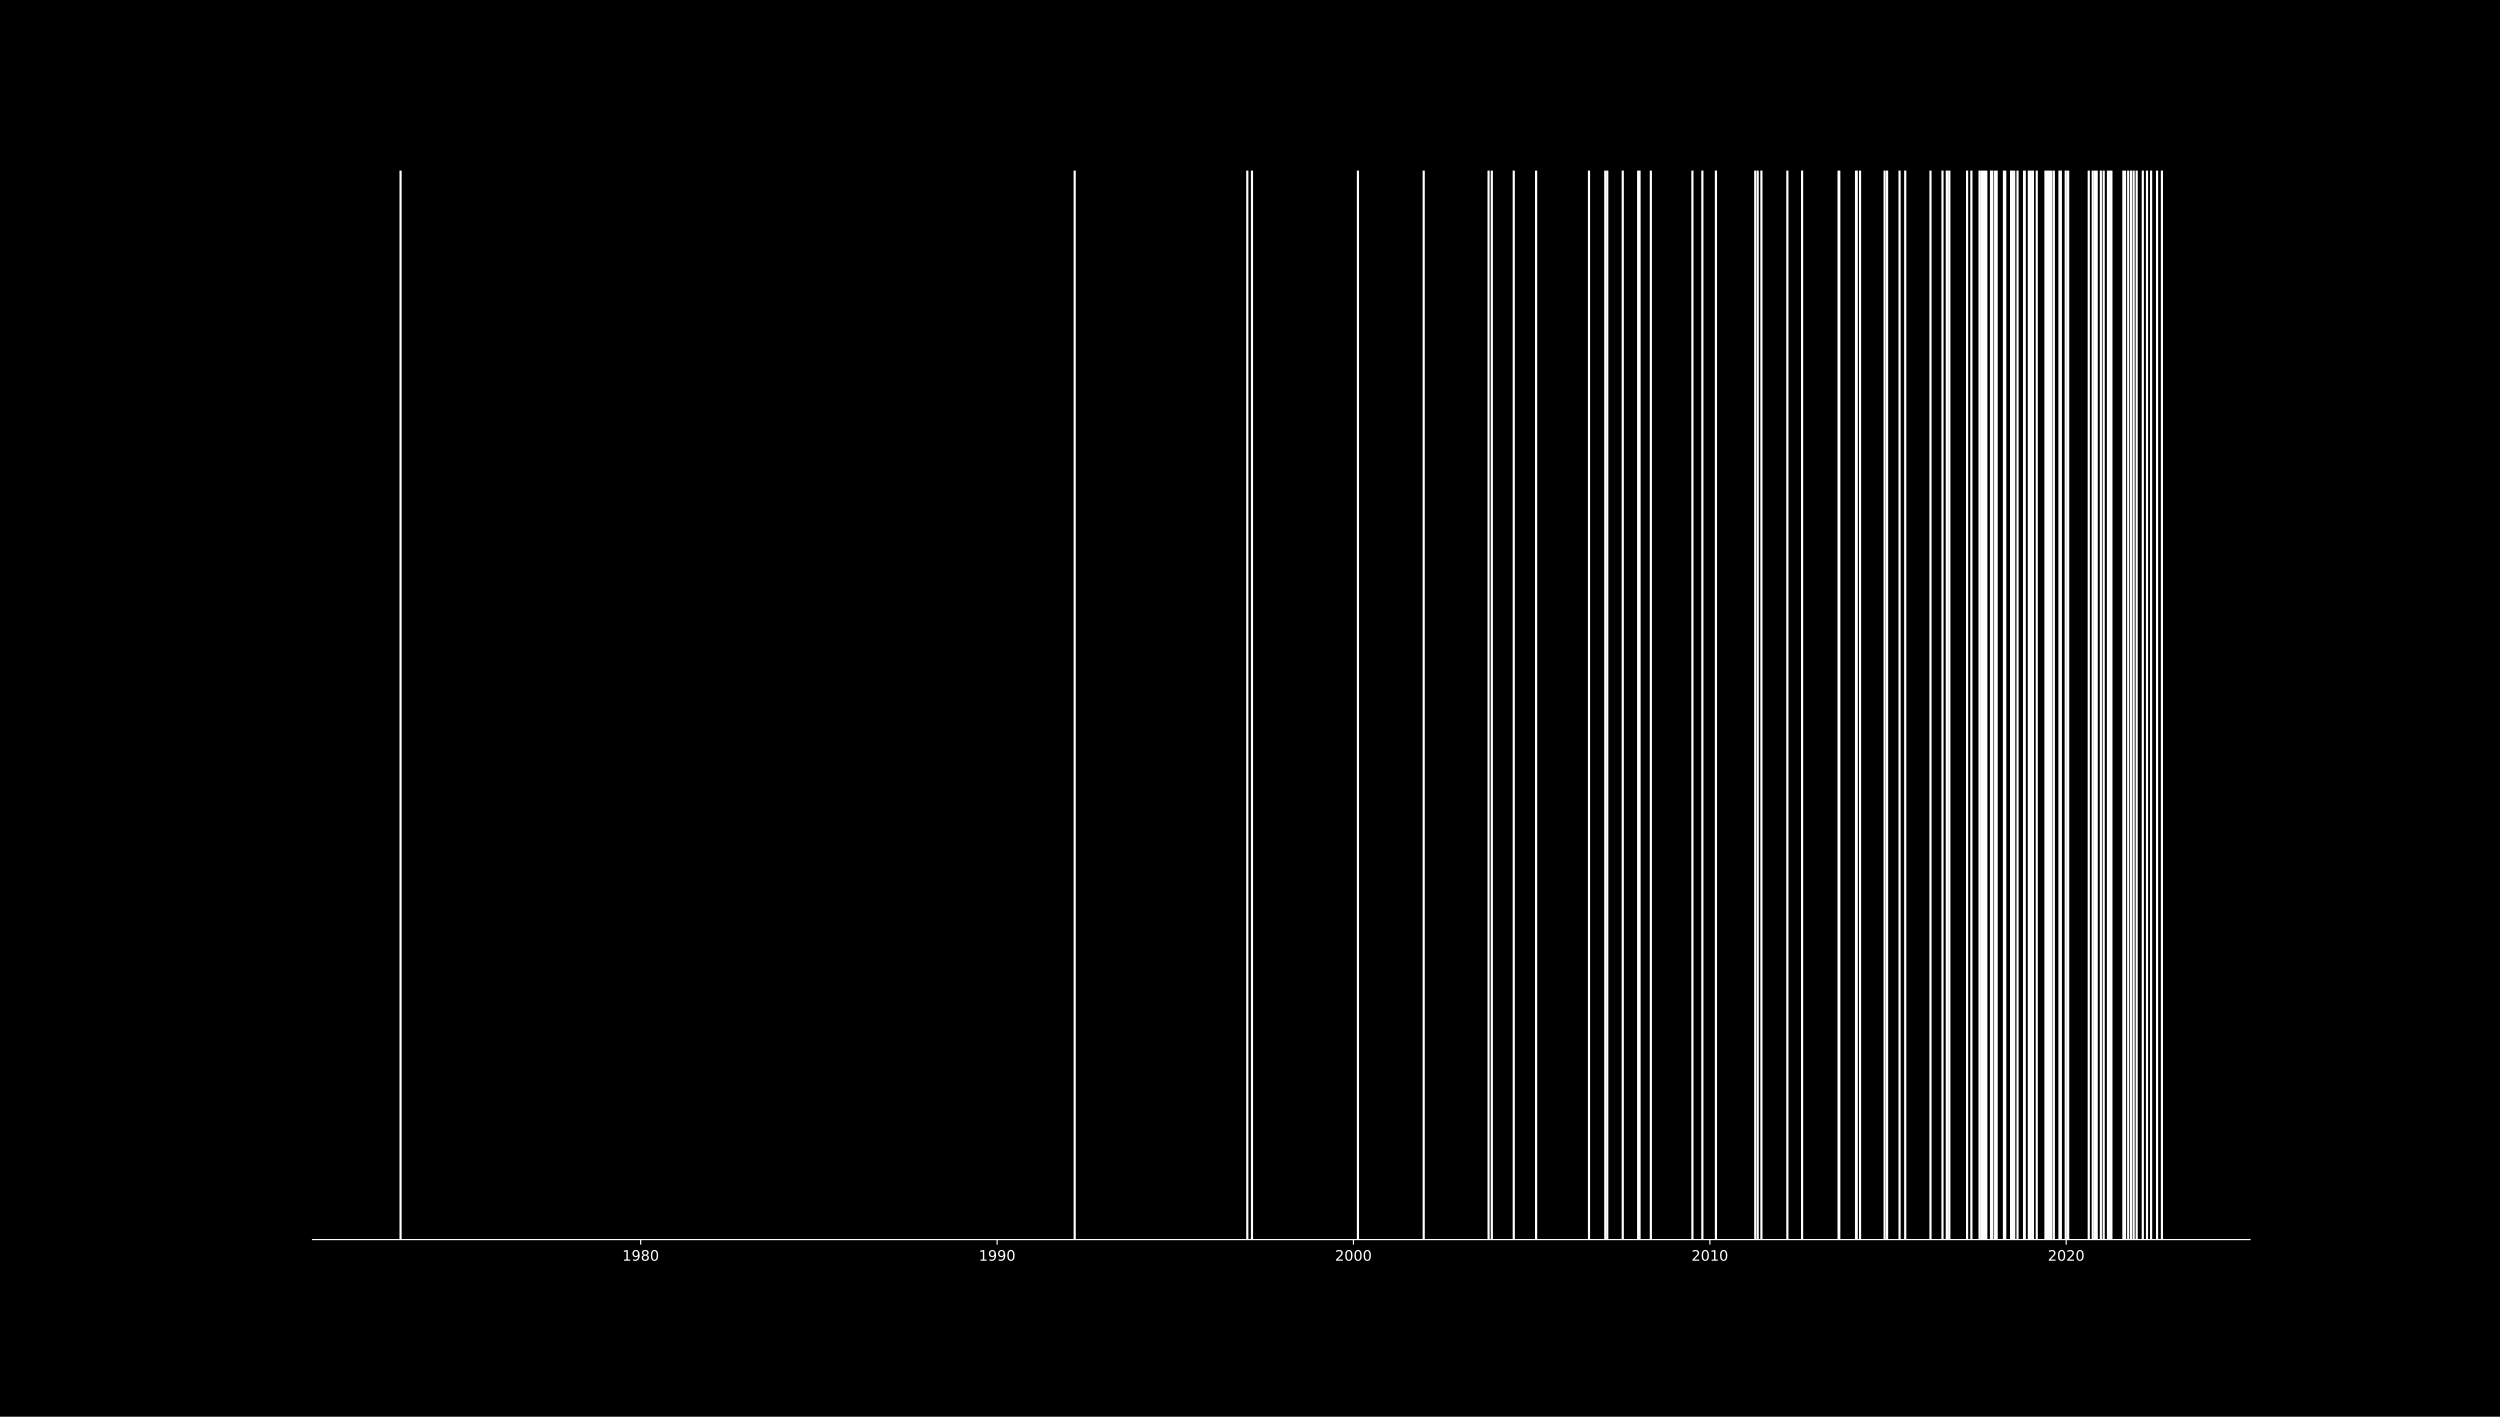
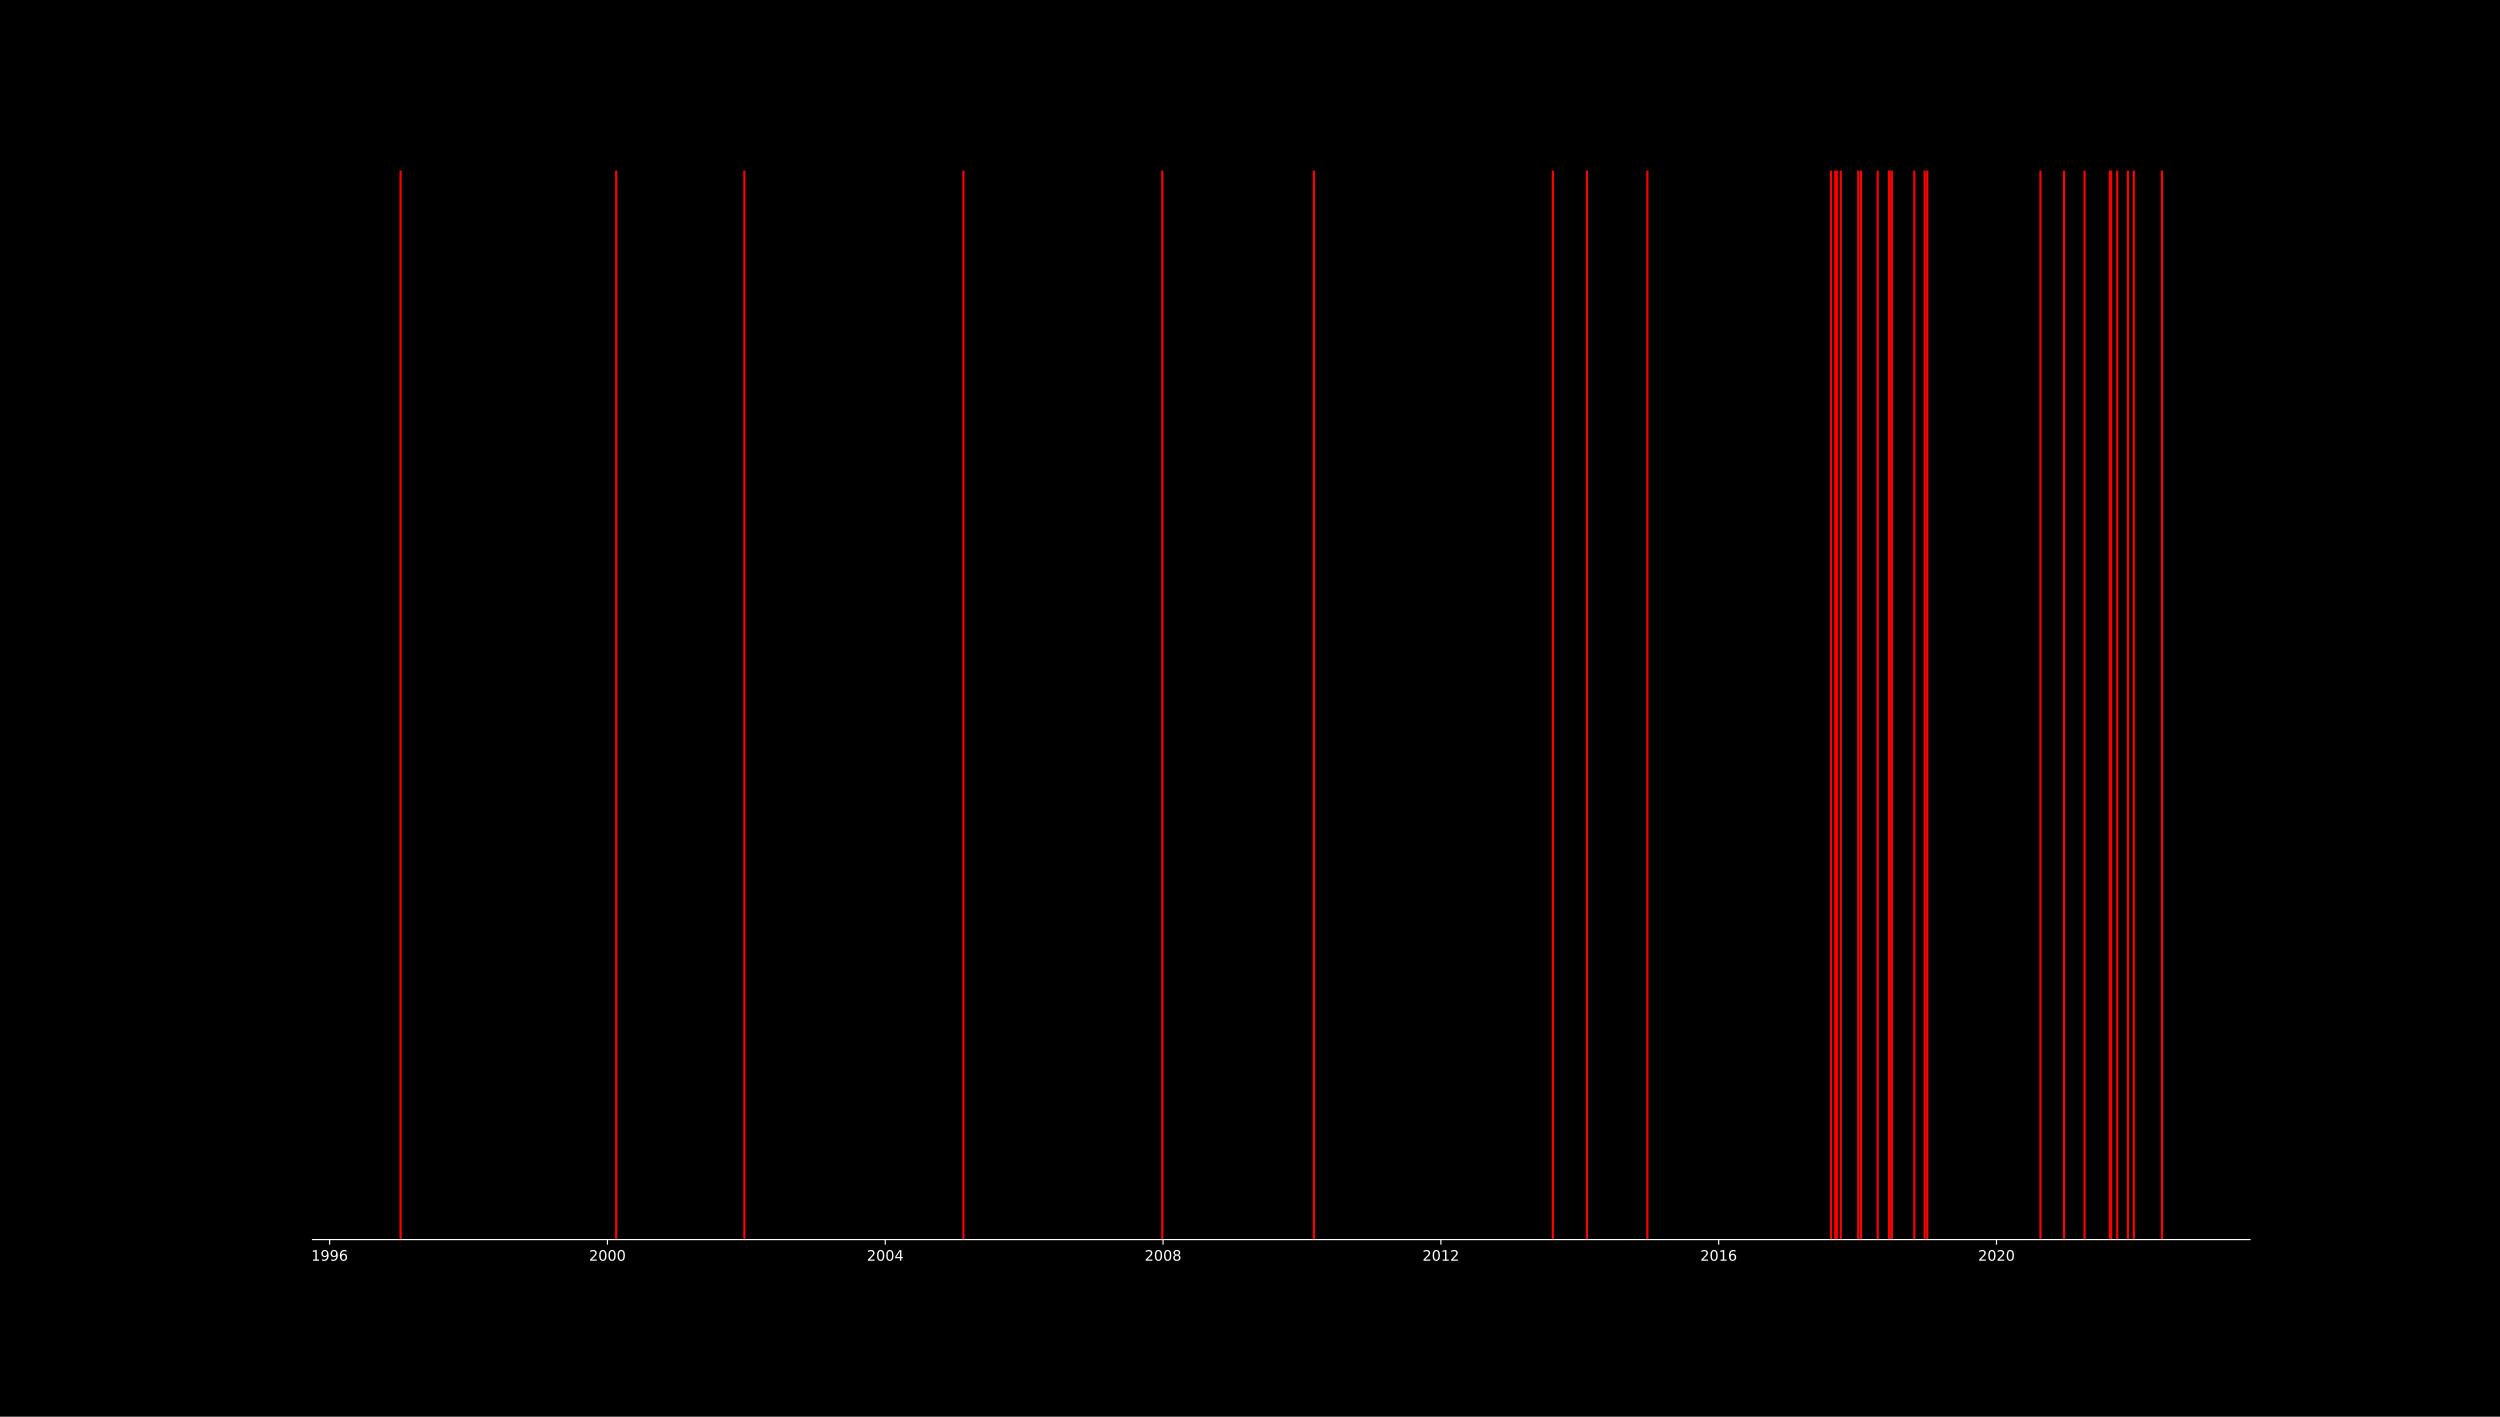
<svg xmlns="http://www.w3.org/2000/svg" xmlns:xlink="http://www.w3.org/1999/xlink" width="1728pt" height="979.2pt" viewBox="0 0 1728 979.2" version="1.1">
  <defs>
    <style type="text/css">*{stroke-linejoin: round; stroke-linecap: butt}</style>
  </defs>
  <g id="figure_1">
    <g id="patch_1">
      <path d="M 0 979.2  L 1728 979.2  L 1728 0  L 0 0  z " />
    </g>
    <g id="axes_1">
      <g id="patch_2">
        <path d="M 216 856.8  L 1555.2 856.8  L 1555.2 117.504  L 216 117.504  z " />
      </g>
      <g id="matplotlib.axis_1">
        <g id="xtick_1">
          <g id="line2d_1">
            <defs>
-               <path id="m50b5703370" d="M 0 0  L 0 3.5  " style="stroke: #ffffff; stroke-width: 0.8" />
+               <path id="md566baa6a1" d="M 0 0  L 0 3.5  " style="stroke: #ffffff; stroke-width: 0.8" />
            </defs>
            <g>
-               <use xlink:href="#m50b5703370" x="442.846" y="856.8" style="fill: #ffffff; stroke: #ffffff; stroke-width: 0.8" />
+               <use xlink:href="#md566baa6a1" x="227.849" y="856.8" style="fill: #ffffff; stroke: #ffffff; stroke-width: 0.8" />
            </g>
          </g>
          <g id="text_1">
-             <g style="fill: #ffffff" transform="translate(430.1213 871.3984)scale(0.1 -0.1)">
+             <g style="fill: #ffffff" transform="translate(215.1236 871.3984)scale(0.1 -0.1)">
              <defs>
                <path id="DejaVuSans-31" d="M 794 531  L 1825 531  L 1825 4091  L 703 3866  L 703 4441  L 1819 4666  L 2450 4666  L 2450 531  L 3481 531  L 3481 0  L 794 0  L 794 531  z " transform="scale(0.015625)" />
                <path id="DejaVuSans-39" d="M 703 97  L 703 672  Q 941 559 1184 500  Q 1428 441 1663 441  Q 2288 441 2617 861  Q 2947 1281 2994 2138  Q 2813 1869 2534 1725  Q 2256 1581 1919 1581  Q 1219 1581 811 2004  Q 403 2428 403 3163  Q 403 3881 828 4315  Q 1253 4750 1959 4750  Q 2769 4750 3195 4129  Q 3622 3509 3622 2328  Q 3622 1225 3098 567  Q 2575 -91 1691 -91  Q 1453 -91 1209 -44  Q 966 3 703 97  z M 1959 2075  Q 2384 2075 2632 2365  Q 2881 2656 2881 3163  Q 2881 3666 2632 3958  Q 2384 4250 1959 4250  Q 1534 4250 1286 3958  Q 1038 3666 1038 3163  Q 1038 2656 1286 2365  Q 1534 2075 1959 2075  z " transform="scale(0.015625)" />
-                 <path id="DejaVuSans-38" d="M 2034 2216  Q 1584 2216 1326 1975  Q 1069 1734 1069 1313  Q 1069 891 1326 650  Q 1584 409 2034 409  Q 2484 409 2743 651  Q 3003 894 3003 1313  Q 3003 1734 2745 1975  Q 2488 2216 2034 2216  z M 1403 2484  Q 997 2584 770 2862  Q 544 3141 544 3541  Q 544 4100 942 4425  Q 1341 4750 2034 4750  Q 2731 4750 3128 4425  Q 3525 4100 3525 3541  Q 3525 3141 3298 2862  Q 3072 2584 2669 2484  Q 3125 2378 3379 2068  Q 3634 1759 3634 1313  Q 3634 634 3220 271  Q 2806 -91 2034 -91  Q 1263 -91 848 271  Q 434 634 434 1313  Q 434 1759 690 2068  Q 947 2378 1403 2484  z M 1172 3481  Q 1172 3119 1398 2916  Q 1625 2713 2034 2713  Q 2441 2713 2670 2916  Q 2900 3119 2900 3481  Q 2900 3844 2670 4047  Q 2441 4250 2034 4250  Q 1625 4250 1398 4047  Q 1172 3844 1172 3481  z " transform="scale(0.015625)" />
-                 <path id="DejaVuSans-30" d="M 2034 4250  Q 1547 4250 1301 3770  Q 1056 3291 1056 2328  Q 1056 1369 1301 889  Q 1547 409 2034 409  Q 2525 409 2770 889  Q 3016 1369 3016 2328  Q 3016 3291 2770 3770  Q 2525 4250 2034 4250  z M 2034 4750  Q 2819 4750 3233 4129  Q 3647 3509 3647 2328  Q 3647 1150 3233 529  Q 2819 -91 2034 -91  Q 1250 -91 836 529  Q 422 1150 422 2328  Q 422 3509 836 4129  Q 1250 4750 2034 4750  z " transform="scale(0.015625)" />
-               </defs>
-               <use xlink:href="#DejaVuSans-31" />
-               <use xlink:href="#DejaVuSans-39" x="63.623" />
-               <use xlink:href="#DejaVuSans-38" x="127.246" />
-               <use xlink:href="#DejaVuSans-30" x="190.869" />
-             </g>
-           </g>
-         </g>
-         <g id="xtick_2">
-           <g id="line2d_2">
-             <g>
-               <use xlink:href="#m50b5703370" x="689.21" y="856.8" style="fill: #ffffff; stroke: #ffffff; stroke-width: 0.8" />
-             </g>
-           </g>
-           <g id="text_2">
-             <g style="fill: #ffffff" transform="translate(676.4853 871.3984)scale(0.1 -0.1)">
+                 <path id="DejaVuSans-36" d="M 2113 2584  Q 1688 2584 1439 2293  Q 1191 2003 1191 1497  Q 1191 994 1439 701  Q 1688 409 2113 409  Q 2538 409 2786 701  Q 3034 994 3034 1497  Q 3034 2003 2786 2293  Q 2538 2584 2113 2584  z M 3366 4563  L 3366 3988  Q 3128 4100 2886 4159  Q 2644 4219 2406 4219  Q 1781 4219 1451 3797  Q 1122 3375 1075 2522  Q 1259 2794 1537 2939  Q 1816 3084 2150 3084  Q 2853 3084 3261 2657  Q 3669 2231 3669 1497  Q 3669 778 3244 343  Q 2819 -91 2113 -91  Q 1303 -91 875 529  Q 447 1150 447 2328  Q 447 3434 972 4092  Q 1497 4750 2381 4750  Q 2619 4750 2861 4703  Q 3103 4656 3366 4563  z " transform="scale(0.015625)" />
+               </defs>
              <use xlink:href="#DejaVuSans-31" />
              <use xlink:href="#DejaVuSans-39" x="63.623" />
              <use xlink:href="#DejaVuSans-39" x="127.246" />
+               <use xlink:href="#DejaVuSans-36" x="190.869" />
+             </g>
+           </g>
+         </g>
+         <g id="xtick_2">
+           <g id="line2d_2">
+             <g>
+               <use xlink:href="#md566baa6a1" x="419.871" y="856.8" style="fill: #ffffff; stroke: #ffffff; stroke-width: 0.8" />
+             </g>
+           </g>
+           <g id="text_2">
+             <g style="fill: #ffffff" transform="translate(407.1457 871.3984)scale(0.1 -0.1)">
+               <defs>
+                 <path id="DejaVuSans-32" d="M 1228 531  L 3431 531  L 3431 0  L 469 0  L 469 531  Q 828 903 1448 1529  Q 2069 2156 2228 2338  Q 2531 2678 2651 2914  Q 2772 3150 2772 3378  Q 2772 3750 2511 3984  Q 2250 4219 1831 4219  Q 1534 4219 1204 4116  Q 875 4013 500 3803  L 500 4441  Q 881 4594 1212 4672  Q 1544 4750 1819 4750  Q 2544 4750 2975 4387  Q 3406 4025 3406 3419  Q 3406 3131 3298 2873  Q 3191 2616 2906 2266  Q 2828 2175 2409 1742  Q 1991 1309 1228 531  z " transform="scale(0.015625)" />
+                 <path id="DejaVuSans-30" d="M 2034 4250  Q 1547 4250 1301 3770  Q 1056 3291 1056 2328  Q 1056 1369 1301 889  Q 1547 409 2034 409  Q 2525 409 2770 889  Q 3016 1369 3016 2328  Q 3016 3291 2770 3770  Q 2525 4250 2034 4250  z M 2034 4750  Q 2819 4750 3233 4129  Q 3647 3509 3647 2328  Q 3647 1150 3233 529  Q 2819 -91 2034 -91  Q 1250 -91 836 529  Q 422 1150 422 2328  Q 422 3509 836 4129  Q 1250 4750 2034 4750  z " transform="scale(0.015625)" />
+               </defs>
+               <use xlink:href="#DejaVuSans-32" />
+               <use xlink:href="#DejaVuSans-30" x="63.623" />
+               <use xlink:href="#DejaVuSans-30" x="127.246" />
              <use xlink:href="#DejaVuSans-30" x="190.869" />
            </g>
          </g>
        </g>
        <g id="xtick_3">
          <g id="line2d_3">
            <g>
-               <use xlink:href="#m50b5703370" x="935.507" y="856.8" style="fill: #ffffff; stroke: #ffffff; stroke-width: 0.8" />
+               <use xlink:href="#md566baa6a1" x="611.893" y="856.8" style="fill: #ffffff; stroke: #ffffff; stroke-width: 0.8" />
            </g>
          </g>
          <g id="text_3">
-             <g style="fill: #ffffff" transform="translate(922.7817 871.3984)scale(0.1 -0.1)">
-               <defs>
-                 <path id="DejaVuSans-32" d="M 1228 531  L 3431 531  L 3431 0  L 469 0  L 469 531  Q 828 903 1448 1529  Q 2069 2156 2228 2338  Q 2531 2678 2651 2914  Q 2772 3150 2772 3378  Q 2772 3750 2511 3984  Q 2250 4219 1831 4219  Q 1534 4219 1204 4116  Q 875 4013 500 3803  L 500 4441  Q 881 4594 1212 4672  Q 1544 4750 1819 4750  Q 2544 4750 2975 4387  Q 3406 4025 3406 3419  Q 3406 3131 3298 2873  Q 3191 2616 2906 2266  Q 2828 2175 2409 1742  Q 1991 1309 1228 531  z " transform="scale(0.015625)" />
+             <g style="fill: #ffffff" transform="translate(599.1679 871.3984)scale(0.1 -0.1)">
+               <defs>
+                 <path id="DejaVuSans-34" d="M 2419 4116  L 825 1625  L 2419 1625  L 2419 4116  z M 2253 4666  L 3047 4666  L 3047 1625  L 3713 1625  L 3713 1100  L 3047 1100  L 3047 0  L 2419 0  L 2419 1100  L 313 1100  L 313 1709  L 2253 4666  z " transform="scale(0.015625)" />
              </defs>
              <use xlink:href="#DejaVuSans-32" />
              <use xlink:href="#DejaVuSans-30" x="63.623" />
              <use xlink:href="#DejaVuSans-30" x="127.246" />
-               <use xlink:href="#DejaVuSans-30" x="190.869" />
+               <use xlink:href="#DejaVuSans-34" x="190.869" />
            </g>
          </g>
        </g>
        <g id="xtick_4">
          <g id="line2d_4">
            <g>
-               <use xlink:href="#m50b5703370" x="1181.871" y="856.8" style="fill: #ffffff; stroke: #ffffff; stroke-width: 0.8" />
+               <use xlink:href="#md566baa6a1" x="803.915" y="856.8" style="fill: #ffffff; stroke: #ffffff; stroke-width: 0.8" />
            </g>
          </g>
          <g id="text_4">
-             <g style="fill: #ffffff" transform="translate(1169.146 871.3984)scale(0.1 -0.1)">
-               <use xlink:href="#DejaVuSans-32" />
-               <use xlink:href="#DejaVuSans-30" x="63.623" />
-               <use xlink:href="#DejaVuSans-31" x="127.246" />
-               <use xlink:href="#DejaVuSans-30" x="190.869" />
+             <g style="fill: #ffffff" transform="translate(791.19 871.3984)scale(0.1 -0.1)">
+               <defs>
+                 <path id="DejaVuSans-38" d="M 2034 2216  Q 1584 2216 1326 1975  Q 1069 1734 1069 1313  Q 1069 891 1326 650  Q 1584 409 2034 409  Q 2484 409 2743 651  Q 3003 894 3003 1313  Q 3003 1734 2745 1975  Q 2488 2216 2034 2216  z M 1403 2484  Q 997 2584 770 2862  Q 544 3141 544 3541  Q 544 4100 942 4425  Q 1341 4750 2034 4750  Q 2731 4750 3128 4425  Q 3525 4100 3525 3541  Q 3525 3141 3298 2862  Q 3072 2584 2669 2484  Q 3125 2378 3379 2068  Q 3634 1759 3634 1313  Q 3634 634 3220 271  Q 2806 -91 2034 -91  Q 1263 -91 848 271  Q 434 634 434 1313  Q 434 1759 690 2068  Q 947 2378 1403 2484  z M 1172 3481  Q 1172 3119 1398 2916  Q 1625 2713 2034 2713  Q 2441 2713 2670 2916  Q 2900 3119 2900 3481  Q 2900 3844 2670 4047  Q 2441 4250 2034 4250  Q 1625 4250 1398 4047  Q 1172 3844 1172 3481  z " transform="scale(0.015625)" />
+               </defs>
+               <use xlink:href="#DejaVuSans-32" />
+               <use xlink:href="#DejaVuSans-30" x="63.623" />
+               <use xlink:href="#DejaVuSans-30" x="127.246" />
+               <use xlink:href="#DejaVuSans-38" x="190.869" />
            </g>
          </g>
        </g>
        <g id="xtick_5">
          <g id="line2d_5">
            <g>
-               <use xlink:href="#m50b5703370" x="1428.167" y="856.8" style="fill: #ffffff; stroke: #ffffff; stroke-width: 0.8" />
+               <use xlink:href="#md566baa6a1" x="995.937" y="856.8" style="fill: #ffffff; stroke: #ffffff; stroke-width: 0.8" />
            </g>
          </g>
          <g id="text_5">
-             <g style="fill: #ffffff" transform="translate(1415.442 871.3984)scale(0.1 -0.1)">
+             <g style="fill: #ffffff" transform="translate(983.2122 871.3984)scale(0.1 -0.1)">
+               <use xlink:href="#DejaVuSans-32" />
+               <use xlink:href="#DejaVuSans-30" x="63.623" />
+               <use xlink:href="#DejaVuSans-31" x="127.246" />
+               <use xlink:href="#DejaVuSans-32" x="190.869" />
+             </g>
+           </g>
+         </g>
+         <g id="xtick_6">
+           <g id="line2d_6">
+             <g>
+               <use xlink:href="#md566baa6a1" x="1187.959" y="856.8" style="fill: #ffffff; stroke: #ffffff; stroke-width: 0.8" />
+             </g>
+           </g>
+           <g id="text_6">
+             <g style="fill: #ffffff" transform="translate(1175.234 871.3984)scale(0.1 -0.1)">
+               <use xlink:href="#DejaVuSans-32" />
+               <use xlink:href="#DejaVuSans-30" x="63.623" />
+               <use xlink:href="#DejaVuSans-31" x="127.246" />
+               <use xlink:href="#DejaVuSans-36" x="190.869" />
+             </g>
+           </g>
+         </g>
+         <g id="xtick_7">
+           <g id="line2d_7">
+             <g>
+               <use xlink:href="#md566baa6a1" x="1379.981" y="856.8" style="fill: #ffffff; stroke: #ffffff; stroke-width: 0.8" />
+             </g>
+           </g>
+           <g id="text_7">
+             <g style="fill: #ffffff" transform="translate(1367.256 871.3984)scale(0.1 -0.1)">
              <use xlink:href="#DejaVuSans-32" />
              <use xlink:href="#DejaVuSans-30" x="63.623" />
              <use xlink:href="#DejaVuSans-32" x="127.246" />
              <use xlink:href="#DejaVuSans-30" x="190.869" />
            </g>
          </g>
        </g>
      </g>
-       <g id="line2d_6">
-         <path d="M 1133.245 856.8  L 1133.245 117.504  " clip-path="url(#p4344c9b95e)" style="fill: none; stroke: #ffffff; stroke-width: 1.5; stroke-linecap: square" />
-       </g>
-       <g id="line2d_7">
-         <path d="M 1427.83 856.8  L 1427.83 117.504  " clip-path="url(#p4344c9b95e)" style="fill: none; stroke: #ffffff; stroke-width: 1.5; stroke-linecap: square" />
-       </g>
      <g id="line2d_8">
-         <path d="M 1481.109 856.8  L 1481.109 117.504  " clip-path="url(#p4344c9b95e)" style="fill: none; stroke: #ffffff; stroke-width: 1.5; stroke-linecap: square" />
+         <path d="M 1323.203 856.8  L 1323.203 117.504  " clip-path="url(#pb769ec88ab)" style="fill: none; stroke: #ff0000; stroke-width: 1.5; stroke-linecap: square" />
      </g>
      <g id="line2d_9">
-         <path d="M 1399.504 856.8  L 1399.504 117.504  " clip-path="url(#p4344c9b95e)" style="fill: none; stroke: #ffffff; stroke-width: 1.5; stroke-linecap: square" />
+         <path d="M 1426.64 856.8  L 1426.64 117.504  " clip-path="url(#pb769ec88ab)" style="fill: none; stroke: #ff0000; stroke-width: 1.5; stroke-linecap: square" />
      </g>
      <g id="line2d_10">
-         <path d="M 1399.032 856.8  L 1399.032 117.504  " clip-path="url(#p4344c9b95e)" style="fill: none; stroke: #ffffff; stroke-width: 1.5; stroke-linecap: square" />
+         <path d="M 1269.579 856.8  L 1269.579 117.504  " clip-path="url(#pb769ec88ab)" style="fill: none; stroke: #ff0000; stroke-width: 1.5; stroke-linecap: square" />
      </g>
      <g id="line2d_11">
-         <path d="M 1413.87 856.8  L 1413.87 117.504  " clip-path="url(#p4344c9b95e)" style="fill: none; stroke: #ffffff; stroke-width: 1.5; stroke-linecap: square" />
+         <path d="M 1332.14 856.8  L 1332.14 117.504  " clip-path="url(#pb769ec88ab)" style="fill: none; stroke: #ff0000; stroke-width: 1.5; stroke-linecap: square" />
      </g>
      <g id="line2d_12">
-         <path d="M 1402.337 856.8  L 1402.337 117.504  " clip-path="url(#p4344c9b95e)" style="fill: none; stroke: #ffffff; stroke-width: 1.5; stroke-linecap: square" />
+         <path d="M 1410.342 856.8  L 1410.342 117.504  " clip-path="url(#pb769ec88ab)" style="fill: none; stroke: #ff0000; stroke-width: 1.5; stroke-linecap: square" />
      </g>
      <g id="line2d_13">
-         <path d="M 1405.17 856.8  L 1405.17 117.504  " clip-path="url(#p4344c9b95e)" style="fill: none; stroke: #ffffff; stroke-width: 1.5; stroke-linecap: square" />
+         <path d="M 1459.235 856.8  L 1459.235 117.504  " clip-path="url(#pb769ec88ab)" style="fill: none; stroke: #ff0000; stroke-width: 1.5; stroke-linecap: square" />
      </g>
      <g id="line2d_14">
-         <path d="M 1452.109 856.8  L 1452.109 117.504  " clip-path="url(#p4344c9b95e)" style="fill: none; stroke: #ffffff; stroke-width: 1.5; stroke-linecap: square" />
+         <path d="M 514.502 856.8  L 514.502 117.504  " clip-path="url(#pb769ec88ab)" style="fill: none; stroke: #ff0000; stroke-width: 1.5; stroke-linecap: square" />
      </g>
      <g id="line2d_15">
-         <path d="M 1407.8 856.8  L 1407.8 117.504  " clip-path="url(#p4344c9b95e)" style="fill: none; stroke: #ffffff; stroke-width: 1.5; stroke-linecap: square" />
+         <path d="M 803.389 856.8  L 803.389 117.504  " clip-path="url(#pb769ec88ab)" style="fill: none; stroke: #ff0000; stroke-width: 1.5; stroke-linecap: square" />
      </g>
      <g id="line2d_16">
-         <path d="M 1448.062 856.8  L 1448.062 117.504  " clip-path="url(#p4344c9b95e)" style="fill: none; stroke: #ffffff; stroke-width: 1.5; stroke-linecap: square" />
+         <path d="M 425.917 856.8  L 425.917 117.504  " clip-path="url(#pb769ec88ab)" style="fill: none; stroke: #ff0000; stroke-width: 1.5; stroke-linecap: square" />
      </g>
      <g id="line2d_17">
-         <path d="M 1454.065 856.8  L 1454.065 117.504  " clip-path="url(#p4344c9b95e)" style="fill: none; stroke: #ffffff; stroke-width: 1.5; stroke-linecap: square" />
+         <path d="M 1073.351 856.8  L 1073.351 117.504  " clip-path="url(#pb769ec88ab)" style="fill: none; stroke: #ff0000; stroke-width: 1.5; stroke-linecap: square" />
      </g>
      <g id="line2d_18">
-         <path d="M 1214.917 856.8  L 1214.917 117.504  " clip-path="url(#p4344c9b95e)" style="fill: none; stroke: #ffffff; stroke-width: 1.5; stroke-linecap: square" />
+         <path d="M 1265.636 856.8  L 1265.636 117.504  " clip-path="url(#pb769ec88ab)" style="fill: none; stroke: #ff0000; stroke-width: 1.5; stroke-linecap: square" />
      </g>
      <g id="line2d_19">
-         <path d="M 1379.609 856.8  L 1379.609 117.504  " clip-path="url(#p4344c9b95e)" style="fill: none; stroke: #ffffff; stroke-width: 1.5; stroke-linecap: square" />
+         <path d="M 1272.339 856.8  L 1272.339 117.504  " clip-path="url(#pb769ec88ab)" style="fill: none; stroke: #ff0000; stroke-width: 1.5; stroke-linecap: square" />
      </g>
      <g id="line2d_20">
-         <path d="M 1414.139 856.8  L 1414.139 117.504  " clip-path="url(#p4344c9b95e)" style="fill: none; stroke: #ffffff; stroke-width: 1.5; stroke-linecap: square" />
+         <path d="M 1330.3 856.8  L 1330.3 117.504  " clip-path="url(#pb769ec88ab)" style="fill: none; stroke: #ff0000; stroke-width: 1.5; stroke-linecap: square" />
      </g>
      <g id="line2d_21">
-         <path d="M 1371.516 856.8  L 1371.516 117.504  " clip-path="url(#p4344c9b95e)" style="fill: none; stroke: #ffffff; stroke-width: 1.5; stroke-linecap: square" />
+         <path d="M 1494.327 856.8  L 1494.327 117.504  " clip-path="url(#pb769ec88ab)" style="fill: none; stroke: #ff0000; stroke-width: 1.5; stroke-linecap: square" />
      </g>
      <g id="line2d_22">
-         <path d="M 1429.179 856.8  L 1429.179 117.504  " clip-path="url(#p4344c9b95e)" style="fill: none; stroke: #ffffff; stroke-width: 1.5; stroke-linecap: square" />
+         <path d="M 1474.875 856.8  L 1474.875 117.504  " clip-path="url(#pb769ec88ab)" style="fill: none; stroke: #ff0000; stroke-width: 1.5; stroke-linecap: square" />
      </g>
      <g id="line2d_23">
-         <path d="M 1458.313 856.8  L 1458.313 117.504  " clip-path="url(#p4344c9b95e)" style="fill: none; stroke: #ffffff; stroke-width: 1.5; stroke-linecap: square" />
+         <path d="M 1307.3 856.8  L 1307.3 117.504  " clip-path="url(#pb769ec88ab)" style="fill: none; stroke: #ff0000; stroke-width: 1.5; stroke-linecap: square" />
      </g>
      <g id="line2d_24">
-         <path d="M 1403.686 856.8  L 1403.686 117.504  " clip-path="url(#p4344c9b95e)" style="fill: none; stroke: #ffffff; stroke-width: 1.5; stroke-linecap: square" />
+         <path d="M 1470.801 856.8  L 1470.801 117.504  " clip-path="url(#pb769ec88ab)" style="fill: none; stroke: #ff0000; stroke-width: 1.5; stroke-linecap: square" />
      </g>
      <g id="line2d_25">
-         <path d="M 1419.602 856.8  L 1419.602 117.504  " clip-path="url(#p4344c9b95e)" style="fill: none; stroke: #ffffff; stroke-width: 1.5; stroke-linecap: square" />
+         <path d="M 1463.441 856.8  L 1463.441 117.504  " clip-path="url(#pb769ec88ab)" style="fill: none; stroke: #ff0000; stroke-width: 1.5; stroke-linecap: square" />
      </g>
      <g id="line2d_26">
-         <path d="M 1028.913 856.8  L 1028.913 117.504  " clip-path="url(#p4344c9b95e)" style="fill: none; stroke: #ffffff; stroke-width: 1.5; stroke-linecap: square" />
+         <path d="M 1440.834 856.8  L 1440.834 117.504  " clip-path="url(#pb769ec88ab)" style="fill: none; stroke: #ff0000; stroke-width: 1.5; stroke-linecap: square" />
      </g>
      <g id="line2d_27">
-         <path d="M 865.368 856.8  L 865.368 117.504  " clip-path="url(#p4344c9b95e)" style="fill: none; stroke: #ffffff; stroke-width: 1.5; stroke-linecap: square" />
+         <path d="M 1284.43 856.8  L 1284.43 117.504  " clip-path="url(#pb769ec88ab)" style="fill: none; stroke: #ff0000; stroke-width: 1.5; stroke-linecap: square" />
      </g>
      <g id="line2d_28">
-         <path d="M 1046.313 856.8  L 1046.313 117.504  " clip-path="url(#p4344c9b95e)" style="fill: none; stroke: #ffffff; stroke-width: 1.5; stroke-linecap: square" />
+         <path d="M 1138.672 856.8  L 1138.672 117.504  " clip-path="url(#pb769ec88ab)" style="fill: none; stroke: #ff0000; stroke-width: 1.5; stroke-linecap: square" />
      </g>
      <g id="line2d_29">
-         <path d="M 1302.658 856.8  L 1302.658 117.504  " clip-path="url(#p4344c9b95e)" style="fill: none; stroke: #ffffff; stroke-width: 1.5; stroke-linecap: square" />
+         <path d="M 1458.446 856.8  L 1458.446 117.504  " clip-path="url(#pb769ec88ab)" style="fill: none; stroke: #ff0000; stroke-width: 1.5; stroke-linecap: square" />
      </g>
      <g id="line2d_30">
-         <path d="M 1345.619 856.8  L 1345.619 117.504  " clip-path="url(#p4344c9b95e)" style="fill: none; stroke: #ffffff; stroke-width: 1.5; stroke-linecap: square" />
+         <path d="M 1458.446 856.8  L 1458.446 117.504  " clip-path="url(#pb769ec88ab)" style="fill: none; stroke: #ff0000; stroke-width: 1.5; stroke-linecap: square" />
      </g>
      <g id="line2d_31">
-         <path d="M 1490.955 856.8  L 1490.955 117.504  " clip-path="url(#p4344c9b95e)" style="fill: none; stroke: #ffffff; stroke-width: 1.5; stroke-linecap: square" />
+         <path d="M 1458.446 856.8  L 1458.446 117.504  " clip-path="url(#pb769ec88ab)" style="fill: none; stroke: #ff0000; stroke-width: 1.5; stroke-linecap: square" />
      </g>
      <g id="line2d_32">
-         <path d="M 1472.948 856.8  L 1472.948 117.504  " clip-path="url(#p4344c9b95e)" style="fill: none; stroke: #ffffff; stroke-width: 1.5; stroke-linecap: square" />
+         <path d="M 1297.836 856.8  L 1297.836 117.504  " clip-path="url(#pb769ec88ab)" style="fill: none; stroke: #ff0000; stroke-width: 1.5; stroke-linecap: square" />
      </g>
      <g id="line2d_33">
-         <path d="M 1372.123 856.8  L 1372.123 117.504  " clip-path="url(#p4344c9b95e)" style="fill: none; stroke: #ffffff; stroke-width: 1.5; stroke-linecap: square" />
+         <path d="M 1268.527 856.8  L 1268.527 117.504  " clip-path="url(#pb769ec88ab)" style="fill: none; stroke: #ff0000; stroke-width: 1.5; stroke-linecap: square" />
      </g>
      <g id="line2d_34">
-         <path d="M 1370.437 856.8  L 1370.437 117.504  " clip-path="url(#p4344c9b95e)" style="fill: none; stroke: #ffffff; stroke-width: 1.5; stroke-linecap: square" />
+         <path d="M 665.911 856.8  L 665.911 117.504  " clip-path="url(#pb769ec88ab)" style="fill: none; stroke: #ff0000; stroke-width: 1.5; stroke-linecap: square" />
      </g>
      <g id="line2d_35">
-         <path d="M 1403.618 856.8  L 1403.618 117.504  " clip-path="url(#p4344c9b95e)" style="fill: none; stroke: #ffffff; stroke-width: 1.5; stroke-linecap: square" />
+         <path d="M 1096.877 856.8  L 1096.877 117.504  " clip-path="url(#pb769ec88ab)" style="fill: none; stroke: #ff0000; stroke-width: 1.5; stroke-linecap: square" />
      </g>
      <g id="line2d_36">
-         <path d="M 1467.688 856.8  L 1467.688 117.504  " clip-path="url(#p4344c9b95e)" style="fill: none; stroke: #ffffff; stroke-width: 1.5; stroke-linecap: square" />
+         <path d="M 908.141 856.8  L 908.141 117.504  " clip-path="url(#pb769ec88ab)" style="fill: none; stroke: #ff0000; stroke-width: 1.5; stroke-linecap: square" />
      </g>
      <g id="line2d_37">
-         <path d="M 1347.372 856.8  L 1347.372 117.504  " clip-path="url(#p4344c9b95e)" style="fill: none; stroke: #ffffff; stroke-width: 1.5; stroke-linecap: square" />
+         <path d="M 1305.722 856.8  L 1305.722 117.504  " clip-path="url(#pb769ec88ab)" style="fill: none; stroke: #ff0000; stroke-width: 1.5; stroke-linecap: square" />
      </g>
      <g id="line2d_38">
-         <path d="M 1449.074 856.8  L 1449.074 117.504  " clip-path="url(#p4344c9b95e)" style="fill: none; stroke: #ffffff; stroke-width: 1.5; stroke-linecap: square" />
+         <path d="M 1286.27 856.8  L 1286.27 117.504  " clip-path="url(#pb769ec88ab)" style="fill: none; stroke: #ff0000; stroke-width: 1.5; stroke-linecap: square" />
      </g>
      <g id="line2d_39">
-         <path d="M 1443.746 856.8  L 1443.746 117.504  " clip-path="url(#p4344c9b95e)" style="fill: none; stroke: #ffffff; stroke-width: 1.5; stroke-linecap: square" />
+         <path d="M 1307.562 856.8  L 1307.562 117.504  " clip-path="url(#pb769ec88ab)" style="fill: none; stroke: #ff0000; stroke-width: 1.5; stroke-linecap: square" />
      </g>
      <g id="line2d_40">
-         <path d="M 1468.834 856.8  L 1468.834 117.504  " clip-path="url(#p4344c9b95e)" style="fill: none; stroke: #ffffff; stroke-width: 1.5; stroke-linecap: square" />
-       </g>
-       <g id="line2d_41">
-         <path d="M 1416.77 856.8  L 1416.77 117.504  " clip-path="url(#p4344c9b95e)" style="fill: none; stroke: #ffffff; stroke-width: 1.5; stroke-linecap: square" />
-       </g>
-       <g id="line2d_42">
-         <path d="M 1415.825 856.8  L 1415.825 117.504  " clip-path="url(#p4344c9b95e)" style="fill: none; stroke: #ffffff; stroke-width: 1.5; stroke-linecap: square" />
-       </g>
-       <g id="line2d_43">
-         <path d="M 1098.311 856.8  L 1098.311 117.504  " clip-path="url(#p4344c9b95e)" style="fill: none; stroke: #ffffff; stroke-width: 1.5; stroke-linecap: square" />
-       </g>
-       <g id="line2d_44">
-         <path d="M 984.065 856.8  L 984.065 117.504  " clip-path="url(#p4344c9b95e)" style="fill: none; stroke: #ffffff; stroke-width: 1.5; stroke-linecap: square" />
-       </g>
-       <g id="line2d_45">
-         <path d="M 1132.301 856.8  L 1132.301 117.504  " clip-path="url(#p4344c9b95e)" style="fill: none; stroke: #ffffff; stroke-width: 1.5; stroke-linecap: square" />
-       </g>
-       <g id="line2d_46">
-         <path d="M 1169.799 856.8  L 1169.799 117.504  " clip-path="url(#p4344c9b95e)" style="fill: none; stroke: #ffffff; stroke-width: 1.5; stroke-linecap: square" />
-       </g>
-       <g id="line2d_47">
-         <path d="M 938.609 856.8  L 938.609 117.504  " clip-path="url(#p4344c9b95e)" style="fill: none; stroke: #ffffff; stroke-width: 1.5; stroke-linecap: square" />
-       </g>
-       <g id="line2d_48">
-         <path d="M 1270.826 856.8  L 1270.826 117.504  " clip-path="url(#p4344c9b95e)" style="fill: none; stroke: #ffffff; stroke-width: 1.5; stroke-linecap: square" />
-       </g>
-       <g id="line2d_49">
-         <path d="M 1271.298 856.8  L 1271.298 117.504  " clip-path="url(#p4344c9b95e)" style="fill: none; stroke: #ffffff; stroke-width: 1.5; stroke-linecap: square" />
-       </g>
-       <g id="line2d_50">
-         <path d="M 1316.889 856.8  L 1316.889 117.504  " clip-path="url(#p4344c9b95e)" style="fill: none; stroke: #ffffff; stroke-width: 1.5; stroke-linecap: square" />
-       </g>
-       <g id="line2d_51">
-         <path d="M 1312.977 856.8  L 1312.977 117.504  " clip-path="url(#p4344c9b95e)" style="fill: none; stroke: #ffffff; stroke-width: 1.5; stroke-linecap: square" />
-       </g>
-       <g id="line2d_52">
-         <path d="M 1369.493 856.8  L 1369.493 117.504  " clip-path="url(#p4344c9b95e)" style="fill: none; stroke: #ffffff; stroke-width: 1.5; stroke-linecap: square" />
-       </g>
-       <g id="line2d_53">
-         <path d="M 1385.139 856.8  L 1385.139 117.504  " clip-path="url(#p4344c9b95e)" style="fill: none; stroke: #ffffff; stroke-width: 1.5; stroke-linecap: square" />
-       </g>
-       <g id="line2d_54">
-         <path d="M 1372.933 856.8  L 1372.933 117.504  " clip-path="url(#p4344c9b95e)" style="fill: none; stroke: #ffffff; stroke-width: 1.5; stroke-linecap: square" />
-       </g>
-       <g id="line2d_55">
-         <path d="M 1346.091 856.8  L 1346.091 117.504  " clip-path="url(#p4344c9b95e)" style="fill: none; stroke: #ffffff; stroke-width: 1.5; stroke-linecap: square" />
-       </g>
-       <g id="line2d_56">
-         <path d="M 1415.286 856.8  L 1415.286 117.504  " clip-path="url(#p4344c9b95e)" style="fill: none; stroke: #ffffff; stroke-width: 1.5; stroke-linecap: square" />
-       </g>
-       <g id="line2d_57">
-         <path d="M 1402.674 856.8  L 1402.674 117.504  " clip-path="url(#p4344c9b95e)" style="fill: none; stroke: #ffffff; stroke-width: 1.5; stroke-linecap: square" />
-       </g>
-       <g id="line2d_58">
-         <path d="M 1486.841 856.8  L 1486.841 117.504  " clip-path="url(#p4344c9b95e)" style="fill: none; stroke: #ffffff; stroke-width: 1.5; stroke-linecap: square" />
-       </g>
-       <g id="line2d_59">
-         <path d="M 1449.074 856.8  L 1449.074 117.504  " clip-path="url(#p4344c9b95e)" style="fill: none; stroke: #ffffff; stroke-width: 1.5; stroke-linecap: square" />
-       </g>
-       <g id="line2d_60">
-         <path d="M 1476.86 856.8  L 1476.86 117.504  " clip-path="url(#p4344c9b95e)" style="fill: none; stroke: #ffffff; stroke-width: 1.5; stroke-linecap: square" />
-       </g>
-       <g id="line2d_61">
-         <path d="M 1390.872 856.8  L 1390.872 117.504  " clip-path="url(#p4344c9b95e)" style="fill: none; stroke: #ffffff; stroke-width: 1.5; stroke-linecap: square" />
-       </g>
-       <g id="line2d_62">
-         <path d="M 1474.769 856.8  L 1474.769 117.504  " clip-path="url(#p4344c9b95e)" style="fill: none; stroke: #ffffff; stroke-width: 1.5; stroke-linecap: square" />
-       </g>
-       <g id="line2d_63">
-         <path d="M 1494.327 856.8  L 1494.327 117.504  " clip-path="url(#p4344c9b95e)" style="fill: none; stroke: #ffffff; stroke-width: 1.5; stroke-linecap: square" />
-       </g>
-       <g id="line2d_64">
-         <path d="M 1368.279 856.8  L 1368.279 117.504  " clip-path="url(#p4344c9b95e)" style="fill: none; stroke: #ffffff; stroke-width: 1.5; stroke-linecap: square" />
-       </g>
-       <g id="line2d_65">
-         <path d="M 1342.651 856.8  L 1342.651 117.504  " clip-path="url(#p4344c9b95e)" style="fill: none; stroke: #ffffff; stroke-width: 1.5; stroke-linecap: square" />
-       </g>
-       <g id="line2d_66">
-         <path d="M 1470.993 856.8  L 1470.993 117.504  " clip-path="url(#p4344c9b95e)" style="fill: none; stroke: #ffffff; stroke-width: 1.5; stroke-linecap: square" />
-       </g>
-       <g id="line2d_67">
-         <path d="M 1359.647 856.8  L 1359.647 117.504  " clip-path="url(#p4344c9b95e)" style="fill: none; stroke: #ffffff; stroke-width: 1.5; stroke-linecap: square" />
-       </g>
-       <g id="line2d_68">
-         <path d="M 1459.393 856.8  L 1459.393 117.504  " clip-path="url(#p4344c9b95e)" style="fill: none; stroke: #ffffff; stroke-width: 1.5; stroke-linecap: square" />
-       </g>
-       <g id="line2d_69">
-         <path d="M 1424.458 856.8  L 1424.458 117.504  " clip-path="url(#p4344c9b95e)" style="fill: none; stroke: #ffffff; stroke-width: 1.5; stroke-linecap: square" />
-       </g>
-       <g id="line2d_70">
-         <path d="M 1392.221 856.8  L 1392.221 117.504  " clip-path="url(#p4344c9b95e)" style="fill: none; stroke: #ffffff; stroke-width: 1.5; stroke-linecap: square" />
-       </g>
-       <g id="line2d_71">
-         <path d="M 1415.96 856.8  L 1415.96 117.504  " clip-path="url(#p4344c9b95e)" style="fill: none; stroke: #ffffff; stroke-width: 1.5; stroke-linecap: square" />
-       </g>
-       <g id="line2d_72">
-         <path d="M 1379.137 856.8  L 1379.137 117.504  " clip-path="url(#p4344c9b95e)" style="fill: none; stroke: #ffffff; stroke-width: 1.5; stroke-linecap: square" />
-       </g>
-       <g id="line2d_73">
-         <path d="M 1377.114 856.8  L 1377.114 117.504  " clip-path="url(#p4344c9b95e)" style="fill: none; stroke: #ffffff; stroke-width: 1.5; stroke-linecap: square" />
-       </g>
-       <g id="line2d_74">
-         <path d="M 1429.516 856.8  L 1429.516 117.504  " clip-path="url(#p4344c9b95e)" style="fill: none; stroke: #ffffff; stroke-width: 1.5; stroke-linecap: square" />
-       </g>
-       <g id="line2d_75">
-         <path d="M 1417.916 856.8  L 1417.916 117.504  " clip-path="url(#p4344c9b95e)" style="fill: none; stroke: #ffffff; stroke-width: 1.5; stroke-linecap: square" />
-       </g>
-       <g id="line2d_76">
-         <path d="M 1446.511 856.8  L 1446.511 117.504  " clip-path="url(#p4344c9b95e)" style="fill: none; stroke: #ffffff; stroke-width: 1.5; stroke-linecap: square" />
-       </g>
-       <g id="line2d_77">
-         <path d="M 1334.356 856.8  L 1334.356 117.504  " clip-path="url(#p4344c9b95e)" style="fill: none; stroke: #ffffff; stroke-width: 1.5; stroke-linecap: square" />
-       </g>
-       <g id="line2d_78">
-         <path d="M 1304.344 856.8  L 1304.344 117.504  " clip-path="url(#p4344c9b95e)" style="fill: none; stroke: #ffffff; stroke-width: 1.5; stroke-linecap: square" />
-       </g>
-       <g id="line2d_79">
-         <path d="M 1468.43 856.8  L 1468.43 117.504  " clip-path="url(#p4344c9b95e)" style="fill: none; stroke: #ffffff; stroke-width: 1.5; stroke-linecap: square" />
-       </g>
-       <g id="line2d_80">
-         <path d="M 1468.43 856.8  L 1468.43 117.504  " clip-path="url(#p4344c9b95e)" style="fill: none; stroke: #ffffff; stroke-width: 1.5; stroke-linecap: square" />
-       </g>
-       <g id="line2d_81">
-         <path d="M 1468.43 856.8  L 1468.43 117.504  " clip-path="url(#p4344c9b95e)" style="fill: none; stroke: #ffffff; stroke-width: 1.5; stroke-linecap: square" />
-       </g>
-       <g id="line2d_82">
-         <path d="M 1386.016 856.8  L 1386.016 117.504  " clip-path="url(#p4344c9b95e)" style="fill: none; stroke: #ffffff; stroke-width: 1.5; stroke-linecap: square" />
-       </g>
-       <g id="line2d_83">
-         <path d="M 1372.326 856.8  L 1372.326 117.504  " clip-path="url(#p4344c9b95e)" style="fill: none; stroke: #ffffff; stroke-width: 1.5; stroke-linecap: square" />
-       </g>
-       <g id="line2d_84">
-         <path d="M 1379.137 856.8  L 1379.137 117.504  " clip-path="url(#p4344c9b95e)" style="fill: none; stroke: #ffffff; stroke-width: 1.5; stroke-linecap: square" />
-       </g>
-       <g id="line2d_85">
-         <path d="M 1370.977 856.8  L 1370.977 117.504  " clip-path="url(#p4344c9b95e)" style="fill: none; stroke: #ffffff; stroke-width: 1.5; stroke-linecap: square" />
-       </g>
-       <g id="line2d_86">
-         <path d="M 1061.757 856.8  L 1061.757 117.504  " clip-path="url(#p4344c9b95e)" style="fill: none; stroke: #ffffff; stroke-width: 1.5; stroke-linecap: square" />
-       </g>
-       <g id="line2d_87">
-         <path d="M 276.873 856.8  L 276.873 117.504  " clip-path="url(#p4344c9b95e)" style="fill: none; stroke: #ffffff; stroke-width: 1.5; stroke-linecap: square" />
-       </g>
-       <g id="line2d_88">
-         <path d="M 1285.663 856.8  L 1285.663 117.504  " clip-path="url(#p4344c9b95e)" style="fill: none; stroke: #ffffff; stroke-width: 1.5; stroke-linecap: square" />
-       </g>
-       <g id="line2d_89">
-         <path d="M 742.826 856.8  L 742.826 117.504  " clip-path="url(#p4344c9b95e)" style="fill: none; stroke: #ffffff; stroke-width: 1.5; stroke-linecap: square" />
-       </g>
-       <g id="line2d_90">
-         <path d="M 1031.139 856.8  L 1031.139 117.504  " clip-path="url(#p4344c9b95e)" style="fill: none; stroke: #ffffff; stroke-width: 1.5; stroke-linecap: square" />
-       </g>
-       <g id="line2d_91">
-         <path d="M 1110.922 856.8  L 1110.922 117.504  " clip-path="url(#p4344c9b95e)" style="fill: none; stroke: #ffffff; stroke-width: 1.5; stroke-linecap: square" />
-       </g>
-       <g id="line2d_92">
-         <path d="M 1141.069 856.8  L 1141.069 117.504  " clip-path="url(#p4344c9b95e)" style="fill: none; stroke: #ffffff; stroke-width: 1.5; stroke-linecap: square" />
-       </g>
-       <g id="line2d_93">
-         <path d="M 1283.37 856.8  L 1283.37 117.504  " clip-path="url(#p4344c9b95e)" style="fill: none; stroke: #ffffff; stroke-width: 1.5; stroke-linecap: square" />
-       </g>
-       <g id="line2d_94">
-         <path d="M 1235.419 856.8  L 1235.419 117.504  " clip-path="url(#p4344c9b95e)" style="fill: none; stroke: #ffffff; stroke-width: 1.5; stroke-linecap: square" />
-       </g>
-       <g id="line2d_95">
-         <path d="M 1282.898 856.8  L 1282.898 117.504  " clip-path="url(#p4344c9b95e)" style="fill: none; stroke: #ffffff; stroke-width: 1.5; stroke-linecap: square" />
-       </g>
-       <g id="line2d_96">
-         <path d="M 1186.052 856.8  L 1186.052 117.504  " clip-path="url(#p4344c9b95e)" style="fill: none; stroke: #ffffff; stroke-width: 1.5; stroke-linecap: square" />
-       </g>
-       <g id="line2d_97">
-         <path d="M 1245.603 856.8  L 1245.603 117.504  " clip-path="url(#p4344c9b95e)" style="fill: none; stroke: #ffffff; stroke-width: 1.5; stroke-linecap: square" />
-       </g>
-       <g id="line2d_98">
-         <path d="M 1362.614 856.8  L 1362.614 117.504  " clip-path="url(#p4344c9b95e)" style="fill: none; stroke: #ffffff; stroke-width: 1.5; stroke-linecap: square" />
-       </g>
-       <g id="line2d_99">
-         <path d="M 1484.009 856.8  L 1484.009 117.504  " clip-path="url(#p4344c9b95e)" style="fill: none; stroke: #ffffff; stroke-width: 1.5; stroke-linecap: square" />
-       </g>
-       <g id="line2d_100">
-         <path d="M 1423.514 856.8  L 1423.514 117.504  " clip-path="url(#p4344c9b95e)" style="fill: none; stroke: #ffffff; stroke-width: 1.5; stroke-linecap: square" />
-       </g>
-       <g id="line2d_101">
-         <path d="M 1376.17 856.8  L 1376.17 117.504  " clip-path="url(#p4344c9b95e)" style="fill: none; stroke: #ffffff; stroke-width: 1.5; stroke-linecap: square" />
-       </g>
-       <g id="line2d_102">
-         <path d="M 1390.063 856.8  L 1390.063 117.504  " clip-path="url(#p4344c9b95e)" style="fill: none; stroke: #ffffff; stroke-width: 1.5; stroke-linecap: square" />
-       </g>
-       <g id="line2d_103">
-         <path d="M 1457.032 856.8  L 1457.032 117.504  " clip-path="url(#p4344c9b95e)" style="fill: none; stroke: #ffffff; stroke-width: 1.5; stroke-linecap: square" />
-       </g>
-       <g id="line2d_104">
-         <path d="M 1417.242 856.8  L 1417.242 117.504  " clip-path="url(#p4344c9b95e)" style="fill: none; stroke: #ffffff; stroke-width: 1.5; stroke-linecap: square" />
-       </g>
-       <g id="line2d_105">
-         <path d="M 1394.514 856.8  L 1394.514 117.504  " clip-path="url(#p4344c9b95e)" style="fill: none; stroke: #ffffff; stroke-width: 1.5; stroke-linecap: square" />
-       </g>
-       <g id="line2d_106">
-         <path d="M 1380.081 856.8  L 1380.081 117.504  " clip-path="url(#p4344c9b95e)" style="fill: none; stroke: #ffffff; stroke-width: 1.5; stroke-linecap: square" />
-       </g>
-       <g id="line2d_107">
-         <path d="M 1385.342 856.8  L 1385.342 117.504  " clip-path="url(#p4344c9b95e)" style="fill: none; stroke: #ffffff; stroke-width: 1.5; stroke-linecap: square" />
-       </g>
-       <g id="line2d_108">
-         <path d="M 1416.432 856.8  L 1416.432 117.504  " clip-path="url(#p4344c9b95e)" style="fill: none; stroke: #ffffff; stroke-width: 1.5; stroke-linecap: square" />
-       </g>
-       <g id="line2d_109">
-         <path d="M 1391.007 856.8  L 1391.007 117.504  " clip-path="url(#p4344c9b95e)" style="fill: none; stroke: #ffffff; stroke-width: 1.5; stroke-linecap: square" />
-       </g>
-       <g id="line2d_110">
-         <path d="M 1370.64 856.8  L 1370.64 117.504  " clip-path="url(#p4344c9b95e)" style="fill: none; stroke: #ffffff; stroke-width: 1.5; stroke-linecap: square" />
-       </g>
-       <g id="line2d_111">
-         <path d="M 862.13 856.8  L 862.13 117.504  " clip-path="url(#p4344c9b95e)" style="fill: none; stroke: #ffffff; stroke-width: 1.5; stroke-linecap: square" />
-       </g>
-       <g id="line2d_112">
-         <path d="M 1217.48 856.8  L 1217.48 117.504  " clip-path="url(#p4344c9b95e)" style="fill: none; stroke: #ffffff; stroke-width: 1.5; stroke-linecap: square" />
-       </g>
-       <g id="line2d_113">
-         <path d="M 1176.678 856.8  L 1176.678 117.504  " clip-path="url(#p4344c9b95e)" style="fill: none; stroke: #ffffff; stroke-width: 1.5; stroke-linecap: square" />
-       </g>
-       <g id="line2d_114">
-         <path d="M 1109.573 856.8  L 1109.573 117.504  " clip-path="url(#p4344c9b95e)" style="fill: none; stroke: #ffffff; stroke-width: 1.5; stroke-linecap: square" />
-       </g>
-       <g id="line2d_115">
-         <path d="M 1213.231 856.8  L 1213.231 117.504  " clip-path="url(#p4344c9b95e)" style="fill: none; stroke: #ffffff; stroke-width: 1.5; stroke-linecap: square" />
-       </g>
-       <g id="line2d_116">
-         <path d="M 1121.645 856.8  L 1121.645 117.504  " clip-path="url(#p4344c9b95e)" style="fill: none; stroke: #ffffff; stroke-width: 1.5; stroke-linecap: square" />
+         <path d="M 276.873 856.8  L 276.873 117.504  " clip-path="url(#pb769ec88ab)" style="fill: none; stroke: #ff0000; stroke-width: 1.5; stroke-linecap: square" />
      </g>
      <g id="patch_3">
        <path d="M 216 856.8  L 216 117.504  " style="fill: none; stroke: #000000; stroke-width: 0.8; stroke-linejoin: miter; stroke-linecap: square" />
      </g>
      <g id="patch_4">
        <path d="M 1555.2 856.8  L 1555.2 117.504  " style="fill: none; stroke: #000000; stroke-width: 0.8; stroke-linejoin: miter; stroke-linecap: square" />
      </g>
      <g id="patch_5">
        <path d="M 216 856.8  L 1555.2 856.8  " style="fill: none; stroke: #ffffff; stroke-width: 0.8; stroke-linejoin: miter; stroke-linecap: square" />
      </g>
      <g id="patch_6">
        <path d="M 216 117.504  L 1555.2 117.504  " style="fill: none; stroke: #000000; stroke-width: 0.8; stroke-linejoin: miter; stroke-linecap: square" />
      </g>
    </g>
  </g>
  <defs>
-     <clipPath id="p4344c9b95e">
+     <clipPath id="pb769ec88ab">
      <rect x="216" y="117.504" width="1339.2" height="739.296" />
    </clipPath>
  </defs>
</svg>
